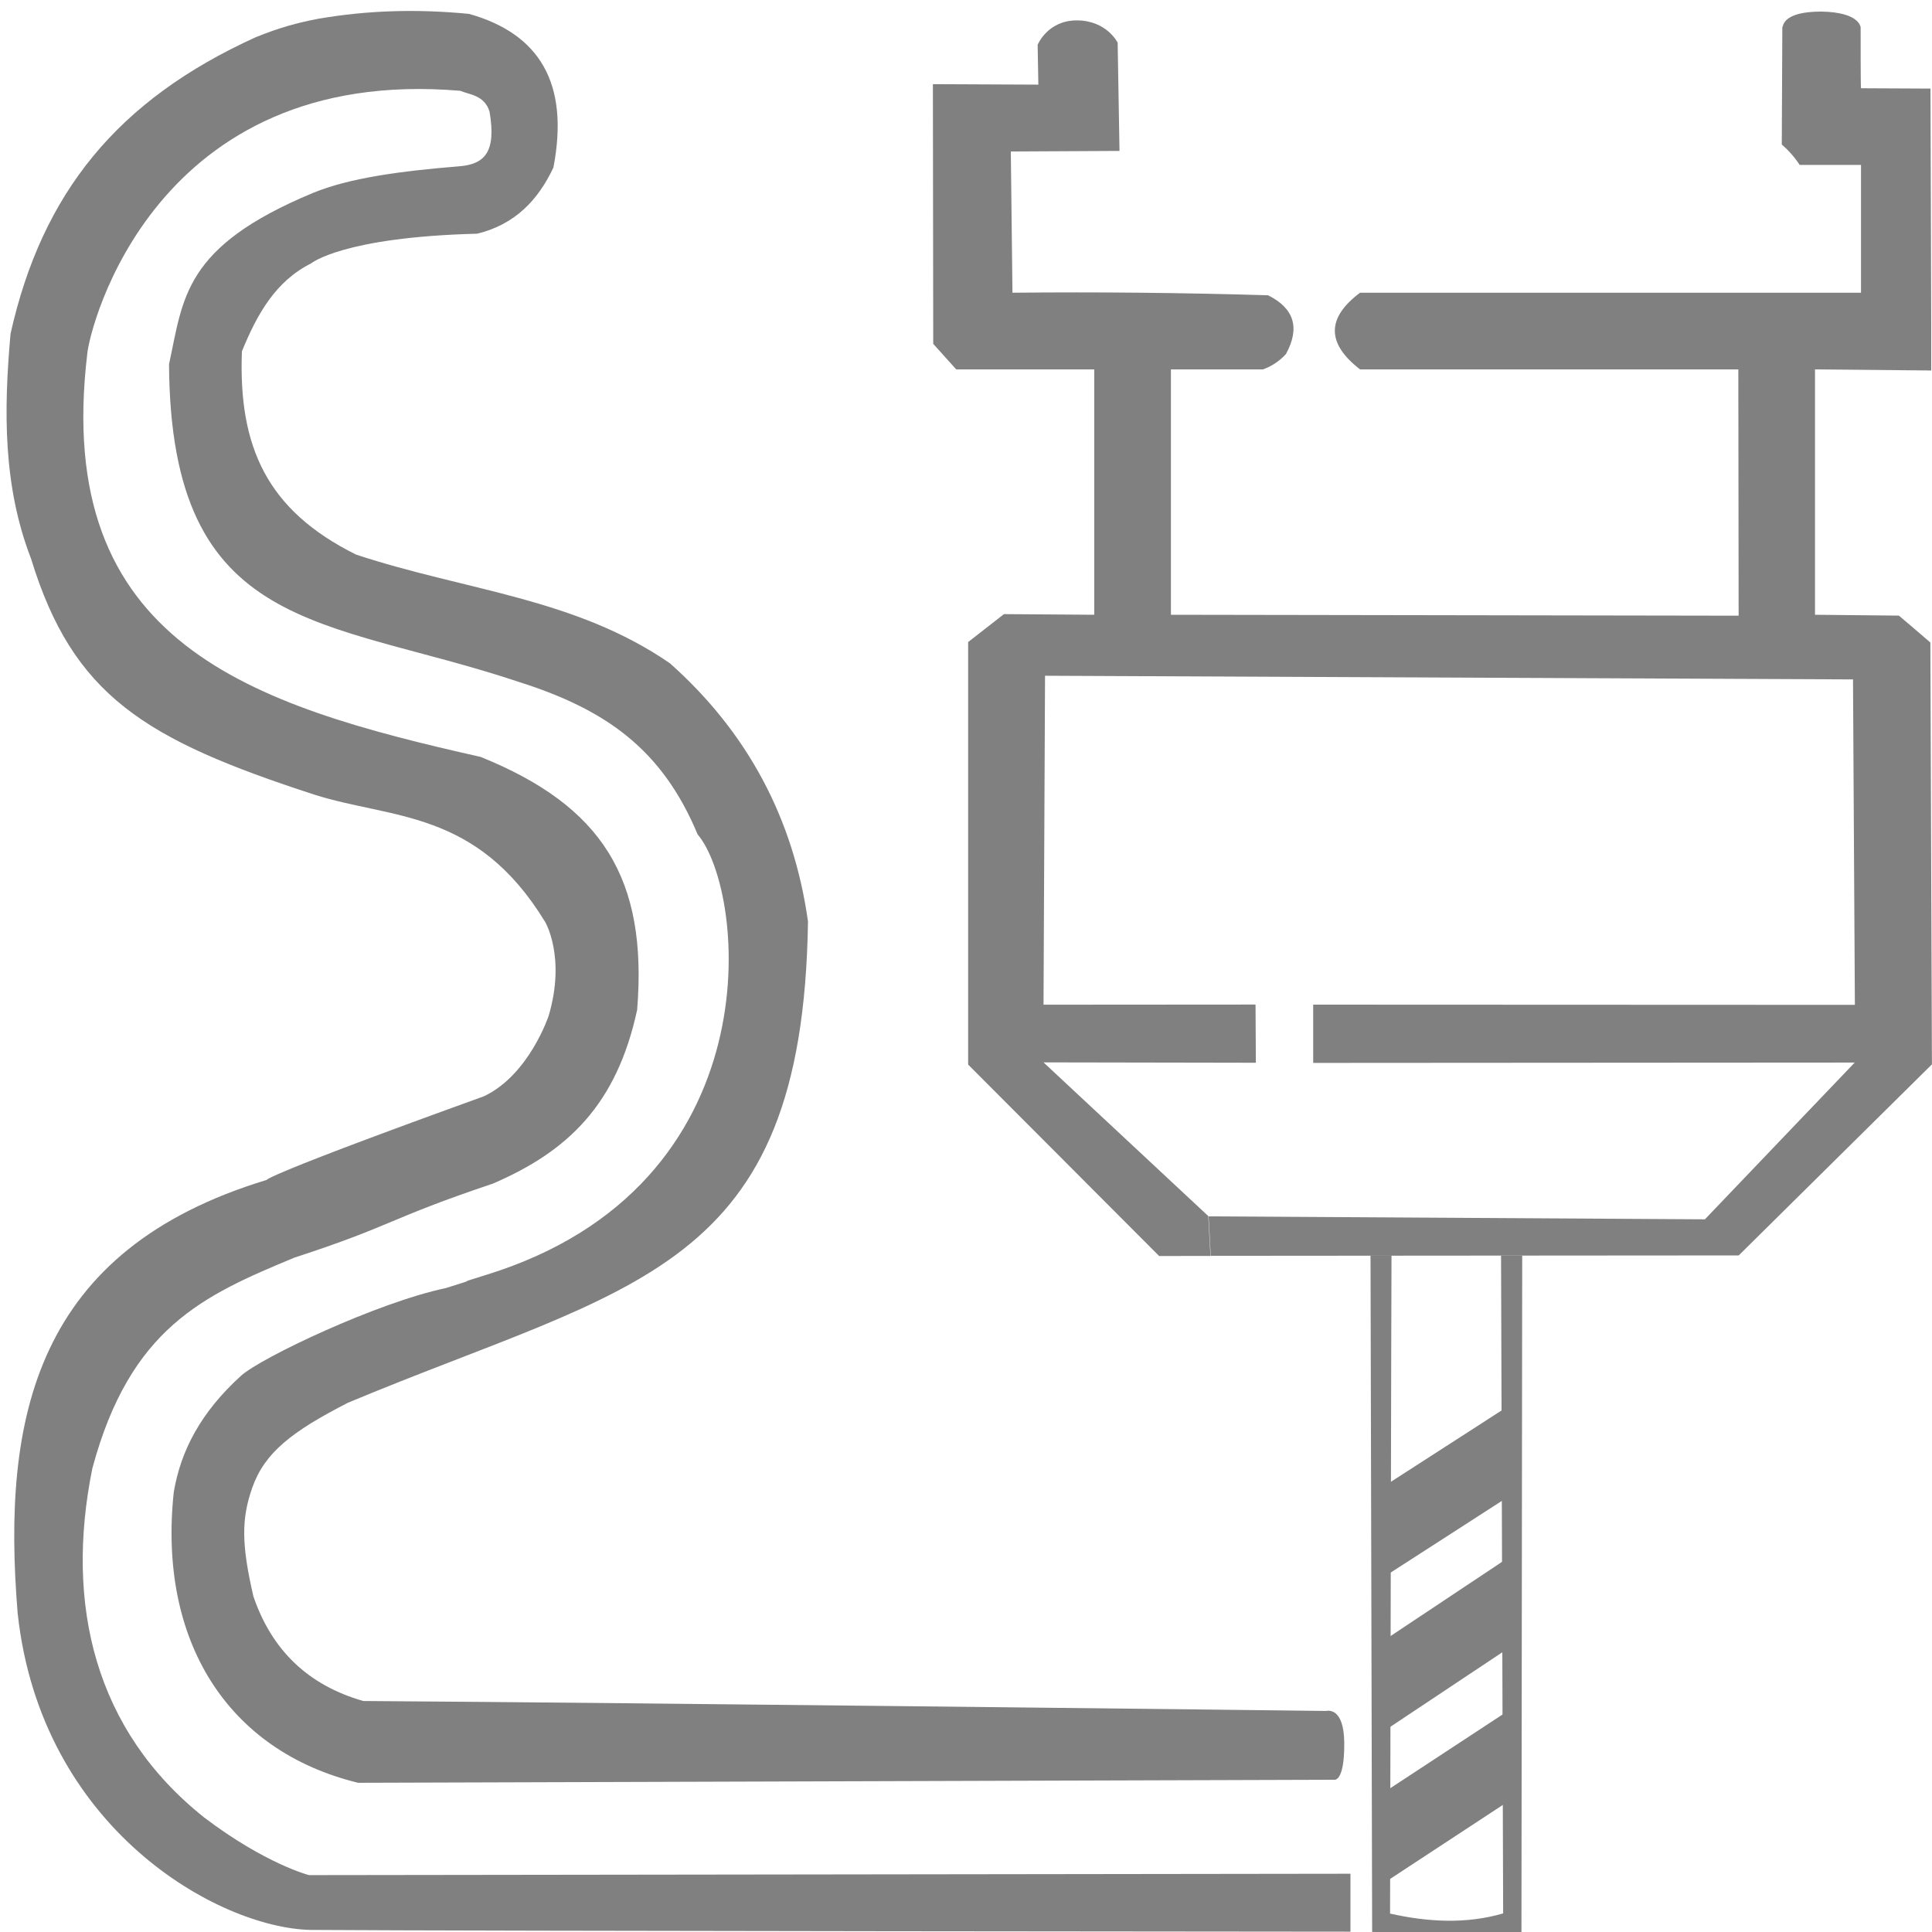
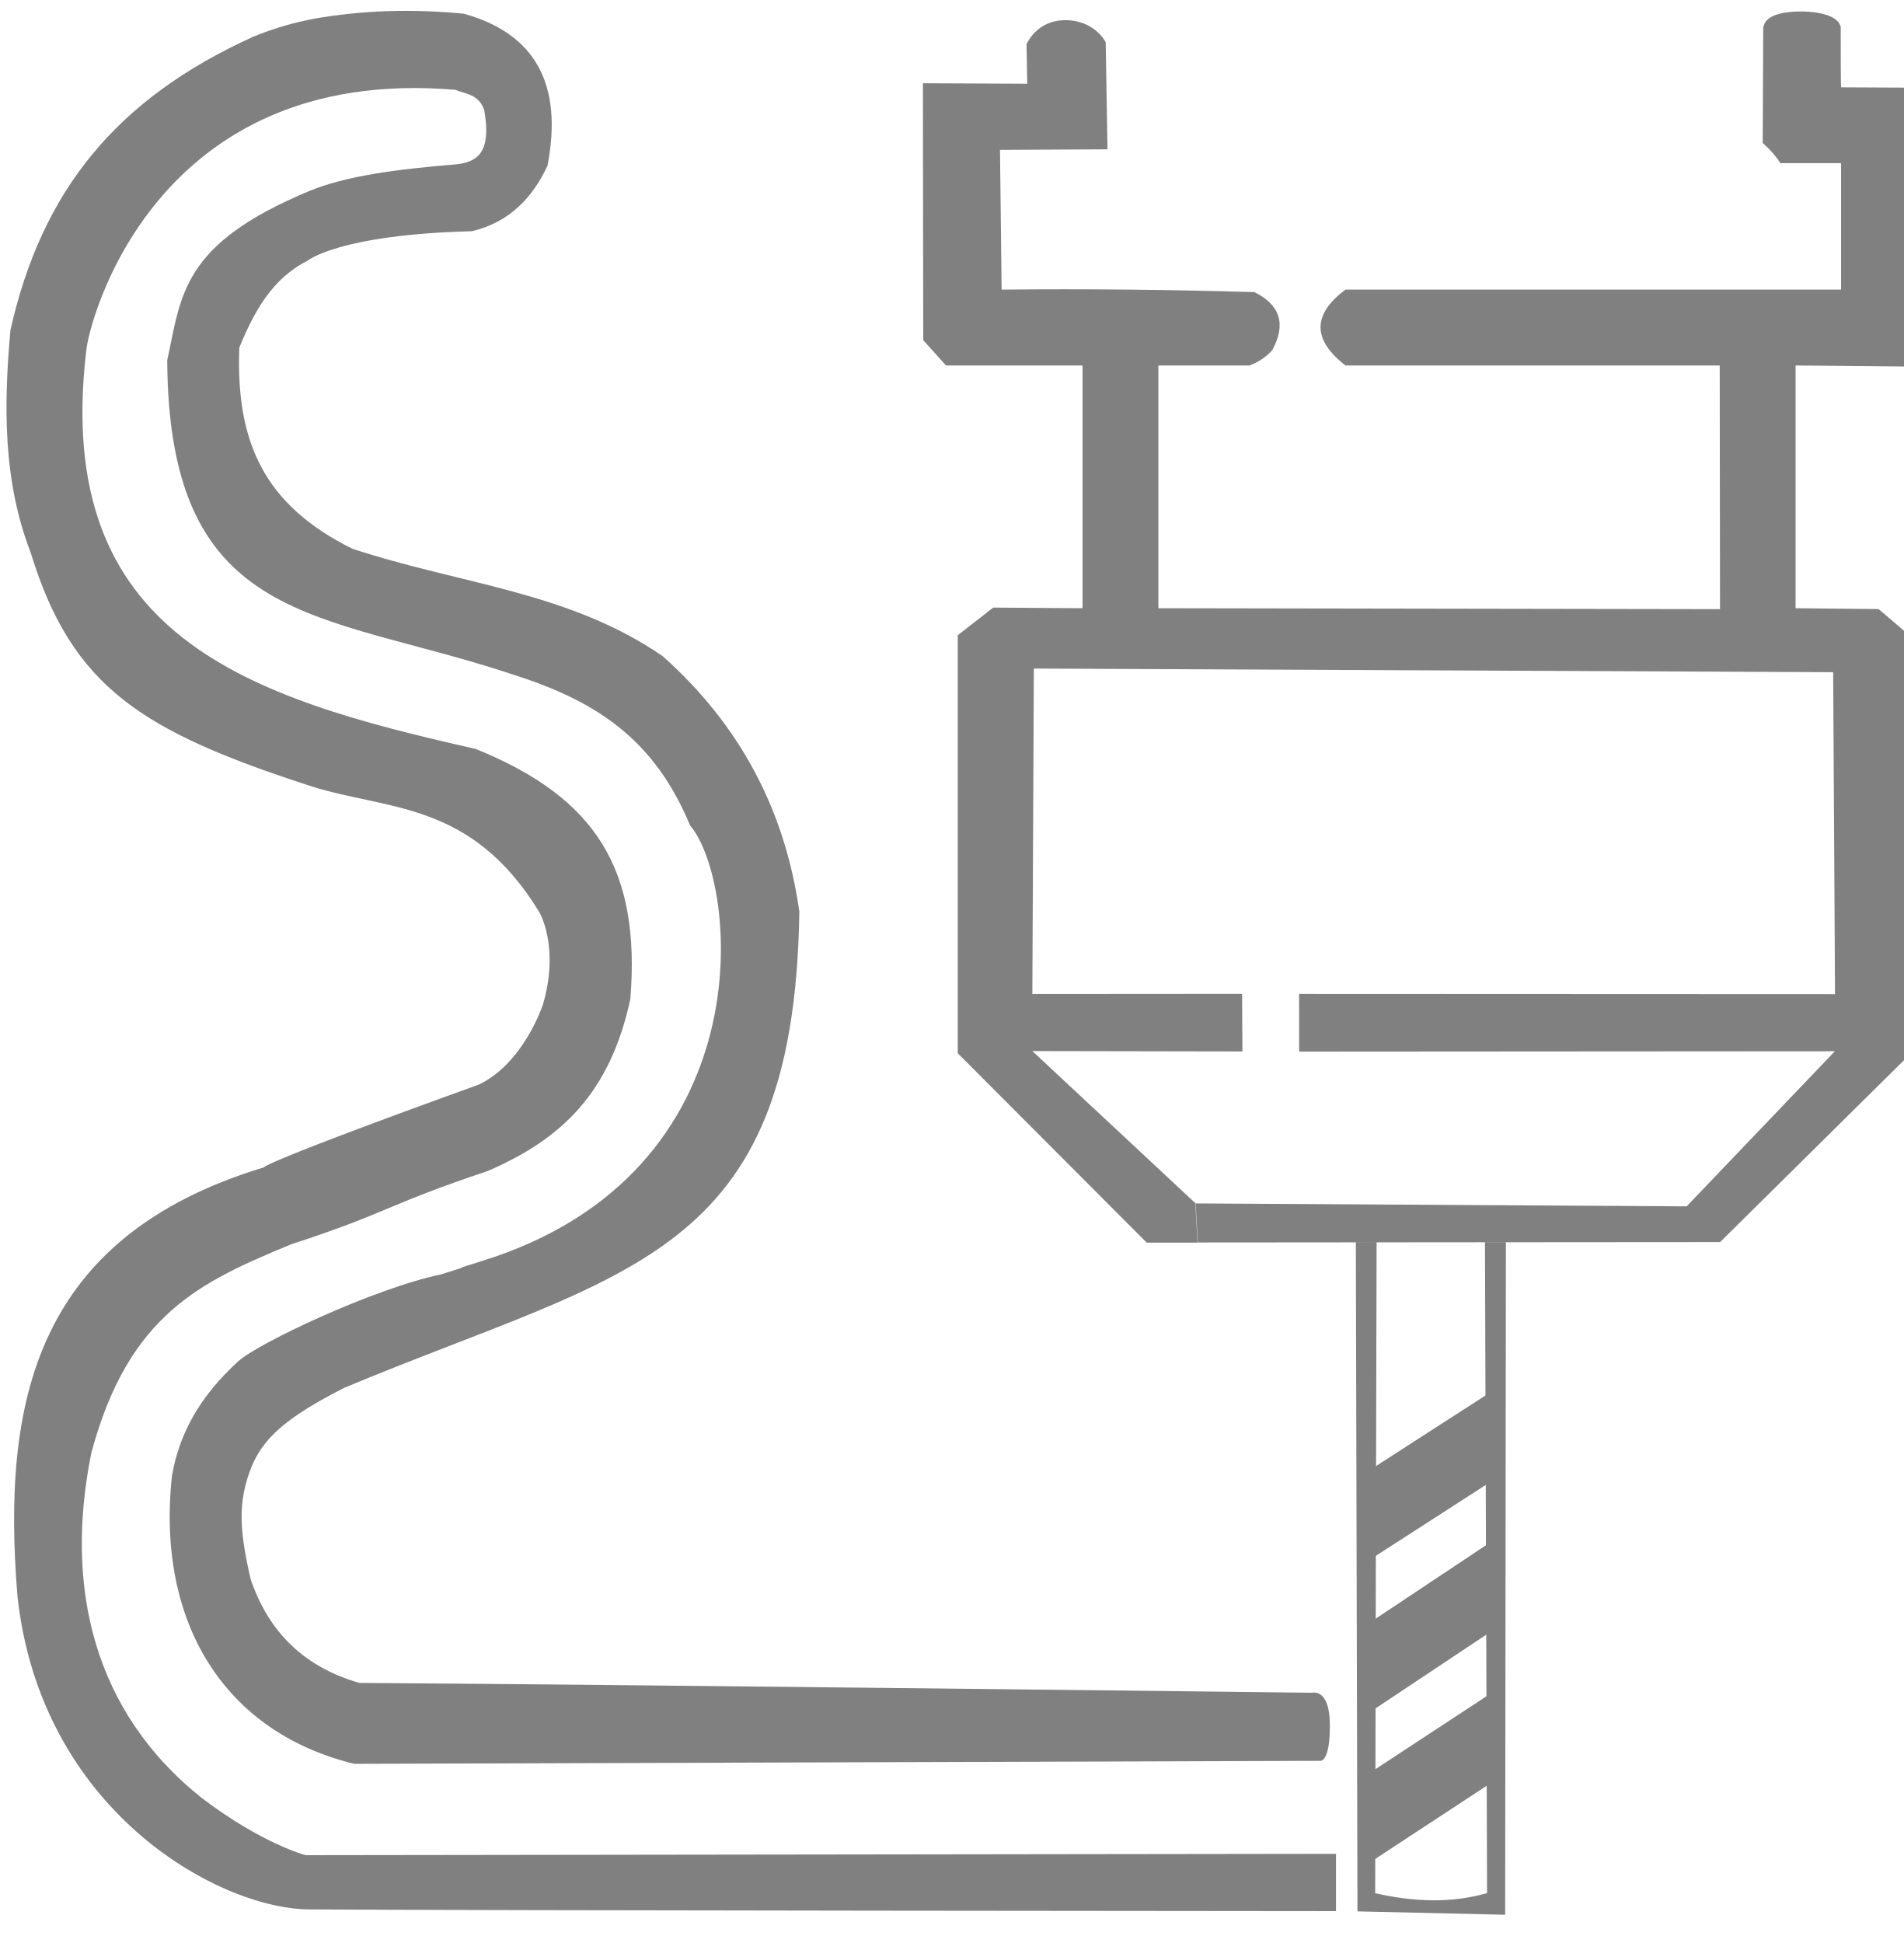
- <svg xmlns="http://www.w3.org/2000/svg" viewBox="0 0 100 100" version="1.1" id="svg1">
-   <defs id="defs1" />
-   <g transform="matrix(0.2645833,0,0,0.2645833,-42.71286,-15.14359)" id="g1" style="stroke:#00bf2a;stroke-opacity:1;stroke-width:1.002;stroke-dasharray:none;paint-order:markers stroke fill;stroke-dashoffset:0;stroke-linejoin:bevel">
-     <path fill="#338000" d="m 253.198,59.953 c 13.788,3.879 19.666,13.596 16.5,30.056 -2.962,6.292 -7.454,11.131 -14.914,12.945 -26.362,0.675 -32.496,5.814 -32.496,5.814 -6.97,3.499 -10.556,9.933 -13.53,17.198 -0.706,18.695 4.903,31.117 22.346,39.769 C 252.635,172.83 273.906,174.181 292.5,187 c 15.17,13.505 24.17,30.339 27,50.5 -1.015,68.882 -34.24,70.848 -89.979,94.143 -11.003,5.629 -16.31,9.776 -18.72,16.587 -2.143,6.056 -2.163,11.063 0.199,21.27 3.596,10.596 10.762,17.429 21.5,20.5 53.333,0.333 188.346,1.945 188.346,1.945 0.057,0.008 3.525,-1.01 3.562,6.304 0.051,7.71 -1.984,7.157 -1.984,7.157 L 231.5,406 c -25.628,-6.228 -39.168,-27.875 -36.072,-56.857 1.367,-8.137 5.316,-15.654 13.16,-22.771 3.874,-3.515 26.628,-14.327 40.078,-17.158 8.482,-2.622 -0.285,-0.06 7.963,-2.604 56.291,-17.406 50.892,-74.777 41.267,-86.167 -6.919,-16.588 -17.888,-24.396 -34.969,-29.808 C 225.002,177.96 194.813,181.398 194.5,128.5 c 2.807,-12.903 2.752,-22.947 28.068,-33.482 7.153,-2.976 17.274,-4.323 28.733,-5.253 4.964,-0.403 7.244,-2.803 5.906,-10.661 C 256.22,75.819 253.286,75.784 251.5,75 c -59.894,-5.1 -72.569,46.384 -73,51.5 -6.745,56.719 32.097,68.711 76.974,78.812 23.747,9.61 32.684,23.757 30.604,49.48 -4.003,18.493 -13.476,27.642 -28.209,33.988 -20.703,6.953 -19.289,8.105 -38.87,14.495 -17.73,7.361 -32.098,13.681 -39.5,41.225 -5.397,26.634 0.468,51.243 21.865,68.276 11.971,9.097 20.518,11.285 20.518,11.285 l 203.74,-0.27 -0.002,11.333 c 0,0 -172.934,-0.12 -203.501,-0.343 -18.052,-0.448 -52.682,-19.82 -57.232,-61.961 -3.153,-38.542 3.57,-71.071 48.713,-84.757 0,0 -0.572,-0.813 42.513,-16.368 8.858,-4.198 12.666,-15.776 12.666,-15.776 3.389,-11.498 -0.703,-18.336 -0.703,-18.336 -13.465,-22.07 -29.986,-20.059 -45.16,-24.899 C 189.755,201.905 175.712,193.353 167.5,166.5 c -5.486,-14.19 -5.349,-28.983 -4,-44 6.169,-27.499 20.886,-45.7 48,-58 4.644,-1.874 8.029,-2.789 12.151,-3.585 9.68,-1.663 19.227,-1.958 29.547,-0.962 z" id="path1" style="display:inline;fill:#808080;fill-opacity:1;stroke:none;stroke-width:1.002;stroke-linejoin:bevel;stroke-dasharray:none;stroke-dashoffset:0;stroke-opacity:1;paint-order:markers stroke fill" />
+ <svg xmlns="http://www.w3.org/2000/svg" id="freezer">
+   <g transform="matrix(0.2645833,0,0,0.2645833,-42.71286,-15.14359)" id="trace" style="stroke:#00bf2a;stroke-opacity:1;stroke-width:1.002;stroke-dasharray:none;paint-order:markers stroke fill;stroke-dashoffset:0;stroke-linejoin:bevel">
+     <path fill="#338000" d="m 253.198,59.953 c 13.788,3.879 19.666,13.596 16.5,30.056 -2.962,6.292 -7.454,11.131 -14.914,12.945 -26.362,0.675 -32.496,5.814 -32.496,5.814 -6.97,3.499 -10.556,9.933 -13.53,17.198 -0.706,18.695 4.903,31.117 22.346,39.769 C 252.635,172.83 273.906,174.181 292.5,187 c 15.17,13.505 24.17,30.339 27,50.5 -1.015,68.882 -34.24,70.848 -89.979,94.143 -11.003,5.629 -16.31,9.776 -18.72,16.587 -2.143,6.056 -2.163,11.063 0.199,21.27 3.596,10.596 10.762,17.429 21.5,20.5 53.333,0.333 188.346,1.945 188.346,1.945 0.057,0.008 3.525,-1.01 3.562,6.304 0.051,7.71 -1.984,7.157 -1.984,7.157 L 231.5,406 c -25.628,-6.228 -39.168,-27.875 -36.072,-56.857 1.367,-8.137 5.316,-15.654 13.16,-22.771 3.874,-3.515 26.628,-14.327 40.078,-17.158 8.482,-2.622 -0.285,-0.06 7.963,-2.604 56.291,-17.406 50.892,-74.777 41.267,-86.167 -6.919,-16.588 -17.888,-24.396 -34.969,-29.808 C 225.002,177.96 194.813,181.398 194.5,128.5 c 2.807,-12.903 2.752,-22.947 28.068,-33.482 7.153,-2.976 17.274,-4.323 28.733,-5.253 4.964,-0.403 7.244,-2.803 5.906,-10.661 C 256.22,75.819 253.286,75.784 251.5,75 c -59.894,-5.1 -72.569,46.384 -73,51.5 -6.745,56.719 32.097,68.711 76.974,78.812 23.747,9.61 32.684,23.757 30.604,49.48 -4.003,18.493 -13.476,27.642 -28.209,33.988 -20.703,6.953 -19.289,8.105 -38.87,14.495 -17.73,7.361 -32.098,13.681 -39.5,41.225 -5.397,26.634 0.468,51.243 21.865,68.276 11.971,9.097 20.518,11.285 20.518,11.285 l 203.74,-0.27 -0.002,11.333 c 0,0 -172.934,-0.12 -203.501,-0.343 -18.052,-0.448 -52.682,-19.82 -57.232,-61.961 -3.153,-38.542 3.57,-71.071 48.713,-84.757 0,0 -0.572,-0.813 42.513,-16.368 8.858,-4.198 12.666,-15.776 12.666,-15.776 3.389,-11.498 -0.703,-18.336 -0.703,-18.336 -13.465,-22.07 -29.986,-20.059 -45.16,-24.899 C 189.755,201.905 175.712,193.353 167.5,166.5 c -5.486,-14.19 -5.349,-28.983 -4,-44 6.169,-27.499 20.886,-45.7 48,-58 4.644,-1.874 8.029,-2.789 12.151,-3.585 9.68,-1.663 19.227,-1.958 29.547,-0.962 z" id="pTrace" style="display:inline;fill:#808080;fill-opacity:1;stroke:none;stroke-width:1.002;stroke-linejoin:bevel;stroke-dasharray:none;stroke-dashoffset:0;stroke-opacity:1;paint-order:markers stroke fill" />
  </g>
-   <g transform="matrix(0.2645833,0,0,0.2645833,-42.71286,-15.14359)" id="g2" style="stroke:#00bf2a;stroke-opacity:1;stroke-width:1.002;stroke-dasharray:none;paint-order:markers stroke fill;stroke-dashoffset:0;stroke-linejoin:bevel">
-     <path fill="#338000" d="m 398.233,302.939 -10.045,0.002 -37.357,-37.445 v -82.659 l 7.005,-5.462 L 375.5,177.5 v -48 h -27 l -4.5,-5 -0.066,-50.801 20.631,0.093 -0.139,-7.793 c 0,0 1.913,-4.758 7.635,-4.774 5.864,-0.017 8.019,4.36 8.019,4.36 L 380.439,86.76 359.18,86.87 359.5,114.5 c 16.67,-0.167 33.337,0 50,0.5 5.126,2.553 6.293,6.386 3.5,11.5 -1.271,1.383 -2.771,2.383 -4.5,3 h -18 v 48 L 501.559,177.681 501.5,129.5 h -74 c -6.577,-5.082 -6.577,-10.082 0,-15 h 98 v -25 h -12 c -0.929,-1.436 -2.095,-2.769 -3.5,-4 l 0.107,-22.893 c 0.224,-0.325 0.038,-3.119 7.724,-3.107 7.288,0.164 7.506,2.886 7.596,3.039 0,0 -0.01,11.996 0.073,11.961 l 13.587,0.065 c 0,0 0.201,54.95 0.15,55.149 L 516.5,129.5 v 48 l 16.411,0.167 c 0,0 6.153,5.229 6.157,5.26 l 0.305,82.525 -37.799,37.382 c 0.149,-0.006 -103.288,0.075 -103.288,0.075 l -0.412,-7.719 97.088,0.578 29.305,-30.666 -105.934,0.068 -0.004,-11.399 105.971,0.043 -0.366,-63.666 -158.061,-0.717 -0.296,64.352 41.475,-0.029 0.063,11.386 -41.542,-0.074 32.236,30.069 z" id="path2" style="display:inline;fill:#808080;fill-opacity:1;stroke:none;stroke-width:1.002;stroke-linejoin:bevel;stroke-dasharray:none;stroke-dashoffset:0;stroke-opacity:1;paint-order:markers stroke fill" />
+   <g transform="matrix(0.2645833,0,0,0.2645833,-42.71286,-15.14359)" id="gmilling" style="stroke:#00bf2a;stroke-opacity:1;stroke-width:1.002;stroke-dasharray:none;paint-order:markers stroke fill;stroke-dashoffset:0;stroke-linejoin:bevel">
+     <path fill="#338000" d="m 398.233,302.939 -10.045,0.002 -37.357,-37.445 v -82.659 l 7.005,-5.462 L 375.5,177.5 v -48 h -27 l -4.5,-5 -0.066,-50.801 20.631,0.093 -0.139,-7.793 c 0,0 1.913,-4.758 7.635,-4.774 5.864,-0.017 8.019,4.36 8.019,4.36 L 380.439,86.76 359.18,86.87 359.5,114.5 c 16.67,-0.167 33.337,0 50,0.5 5.126,2.553 6.293,6.386 3.5,11.5 -1.271,1.383 -2.771,2.383 -4.5,3 h -18 v 48 L 501.559,177.681 501.5,129.5 h -74 c -6.577,-5.082 -6.577,-10.082 0,-15 h 98 v -25 h -12 c -0.929,-1.436 -2.095,-2.769 -3.5,-4 l 0.107,-22.893 c 0.224,-0.325 0.038,-3.119 7.724,-3.107 7.288,0.164 7.506,2.886 7.596,3.039 0,0 -0.01,11.996 0.073,11.961 l 13.587,0.065 c 0,0 0.201,54.95 0.15,55.149 L 516.5,129.5 v 48 l 16.411,0.167 c 0,0 6.153,5.229 6.157,5.26 l 0.305,82.525 -37.799,37.382 c 0.149,-0.006 -103.288,0.075 -103.288,0.075 l -0.412,-7.719 97.088,0.578 29.305,-30.666 -105.934,0.068 -0.004,-11.399 105.971,0.043 -0.366,-63.666 -158.061,-0.717 -0.296,64.352 41.475,-0.029 0.063,11.386 -41.542,-0.074 32.236,30.069 z" id="pMilling" style="display:inline;fill:#808080;fill-opacity:1;stroke:none;stroke-width:1.002;stroke-linejoin:bevel;stroke-dasharray:none;stroke-dashoffset:0;stroke-opacity:1;paint-order:markers stroke fill" />
  </g>
  <g id="drill">
    <path style="fill:#808080;stroke-width:0.997" d="m 70.938,64.984 0.084,35.012 7.728,0.176 0.039,-35.189 h -1.095 l 0.109,34.055 c -1.894,0.55 -3.855,0.457 -5.853,0.009 0,0 0.066,-34.069 0.074,-34.069 z" id="drill" />
    <rect style="fill:#808080;stroke-width:1.53" id="drill1" width="8.139" height="4.739" x="-95.593" y="-129.116" transform="matrix(-0.8405048,0.5418041,0.01566565,-0.9998773,0,0)">
      <animateTransform attributeName="transform" type="translate" values="0 0; 0 -15; 0 0; 0 9; 0 0" keyTimes="0; 0.25; 0.5; 0.75; 1" dur="1s" repeatCount="indefinite" additive="sum" transform="matrix(-0.8405048,0.5418041,0.01566565,-0.9998773,0,0)" />
    </rect>
    <rect style="fill:#808080;stroke-width:1.513" id="drill2" width="7.958" height="4.739" x="-96.219" y="-138.701" transform="matrix(-0.832431,0.5541287,0.01517021,-0.9998849,0,0)">
      <animateTransform attributeName="transform" type="translate" values="0 0; 0 -15; 0 0; 0 9; 0 0" keyTimes="0; 0.25; 0.5; 0.75; 1" dur="1s" repeatCount="indefinite" additive="sum" transform="matrix(-0.832431,0.5541287,0.01517021,-0.9998849,0,0)" />
    </rect>
    <rect style="fill:#808080;stroke-width:1.52" id="drill3" width="8.035" height="4.739" x="-96.068" y="-145.98" transform="matrix(-0.8359581,0.5487933,0.01538255,-0.9998817,0,0)">
      <animateTransform attributeName="transform" type="translate" values="0 0; 0 -15; 0 0; 0 9; 0 0" keyTimes="0; 0.25; 0.5; 0.75; 1" dur="1s" repeatCount="indefinite" additive="sum" transform="matrix(-0.8359581,0.5487933,0.01538255,-0.9998817,0,0)" />
    </rect>
  </g>
</svg>
